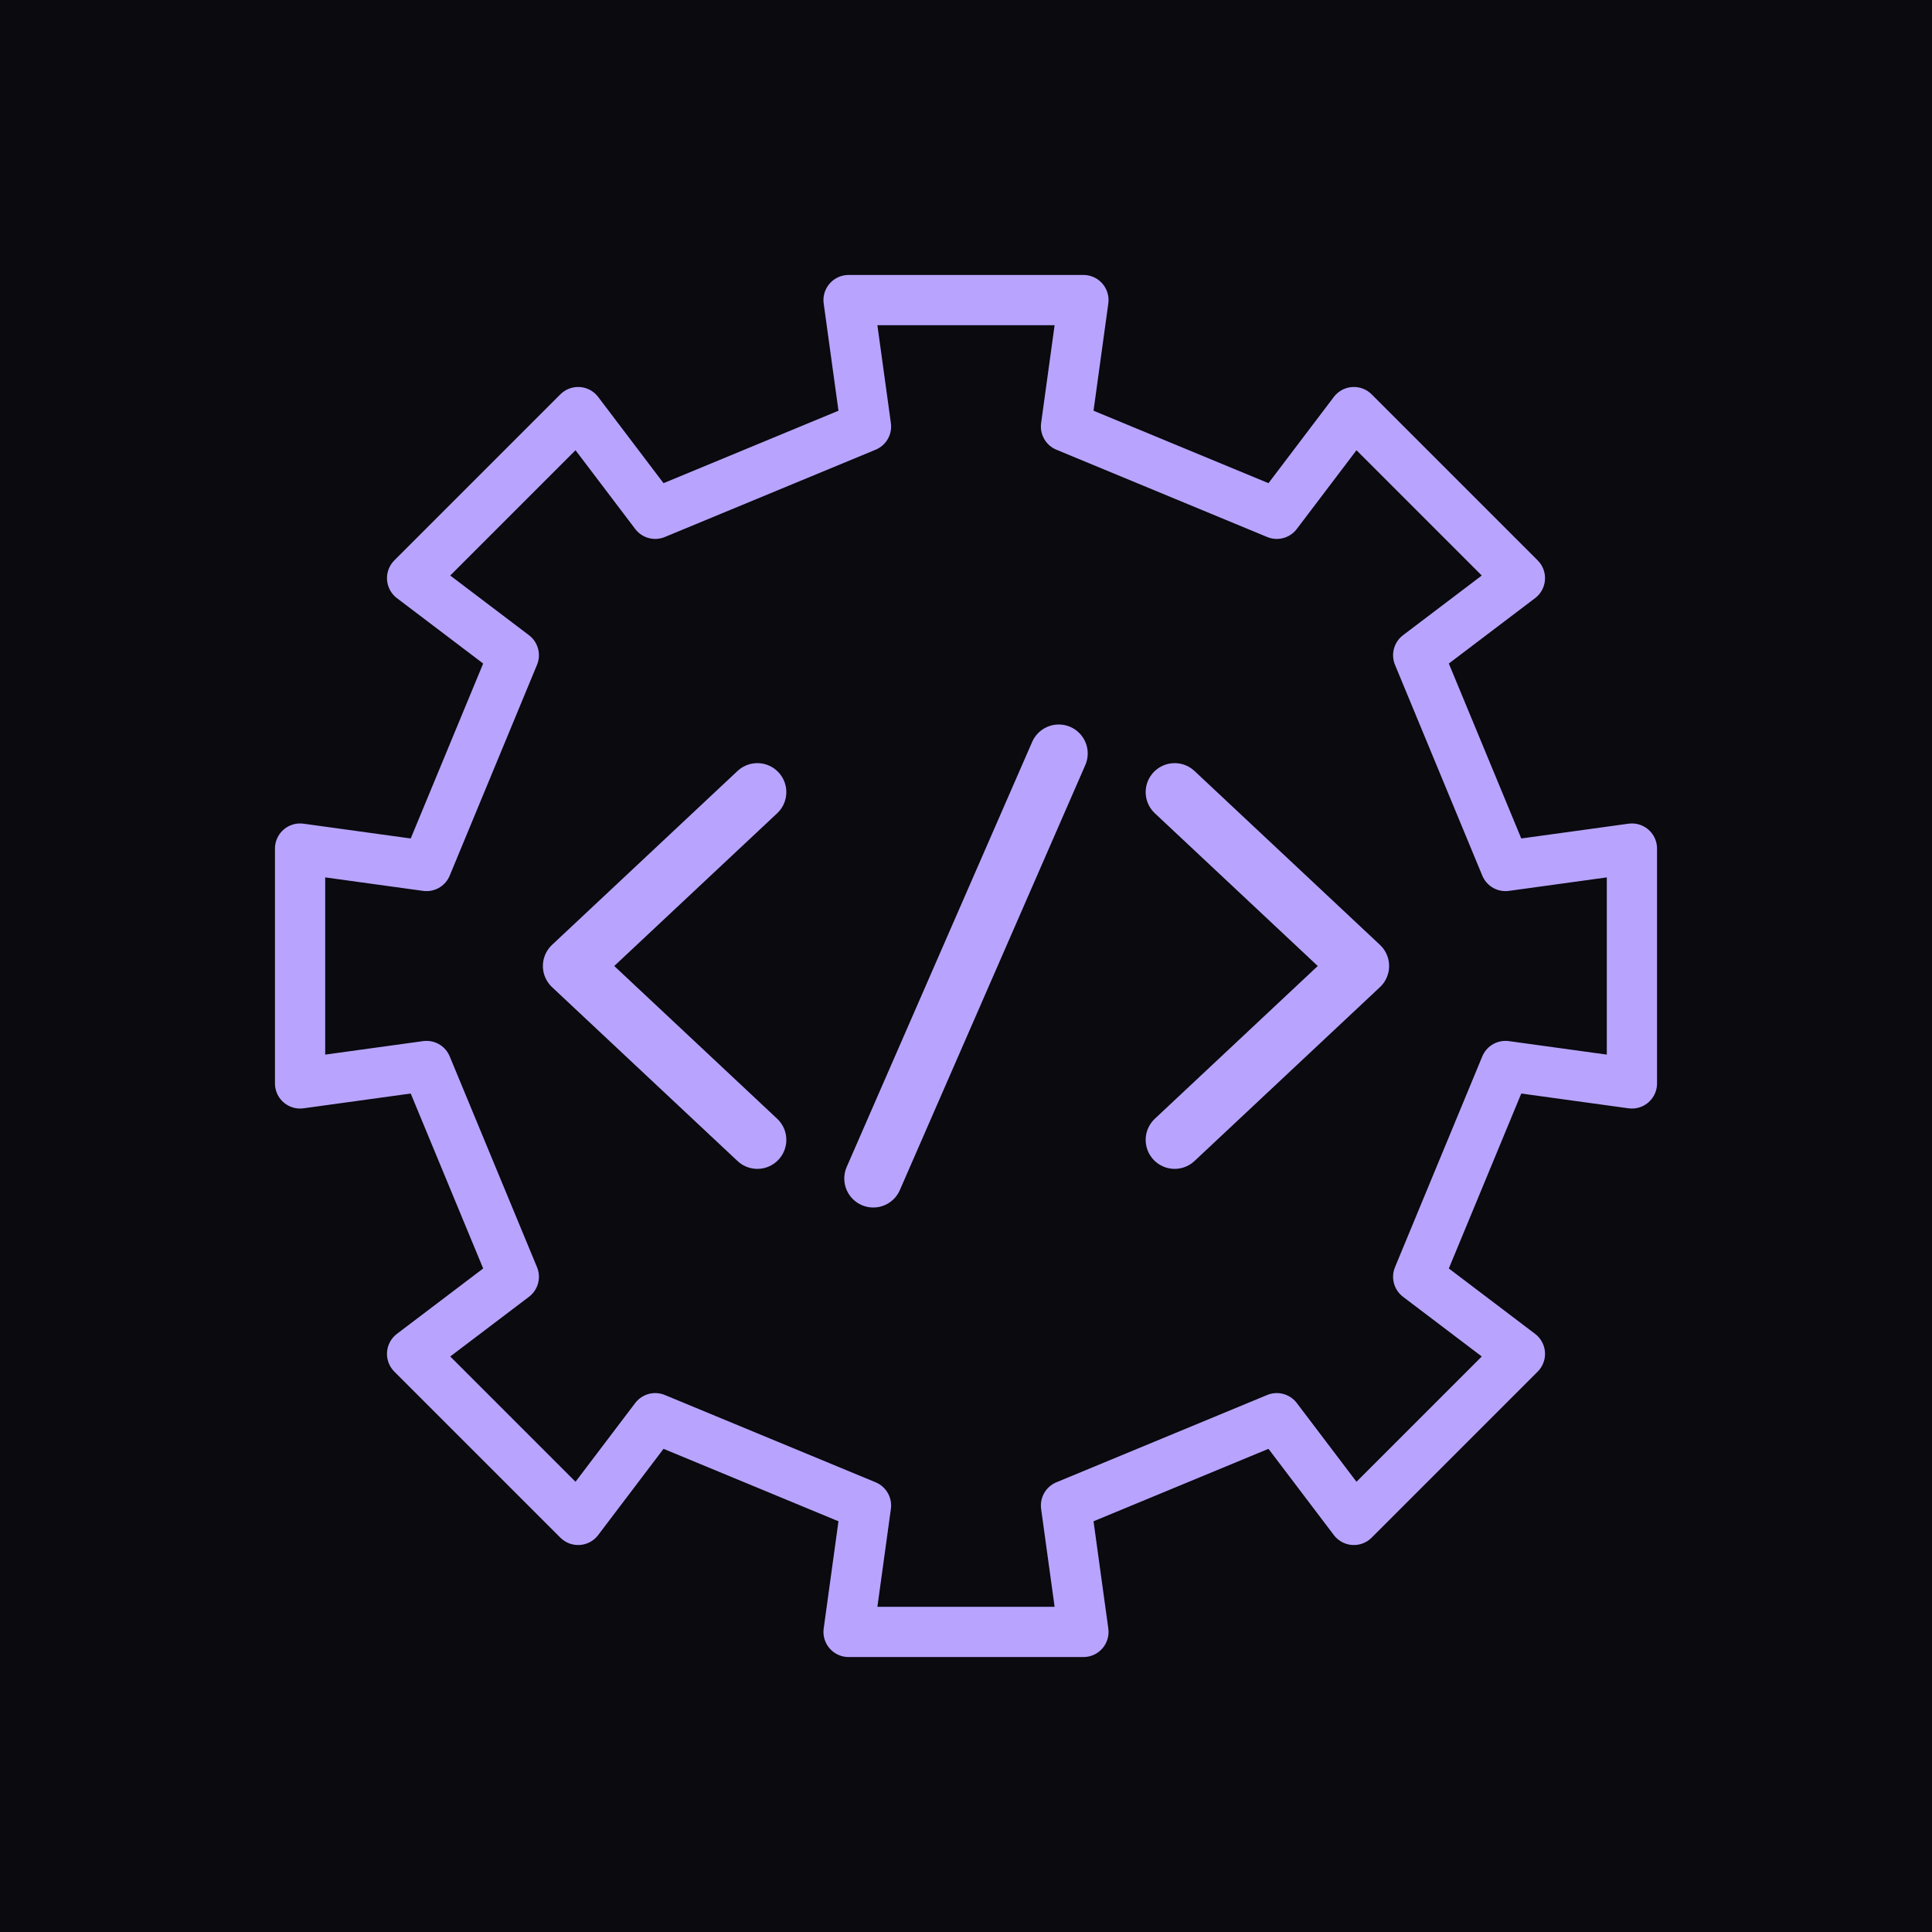
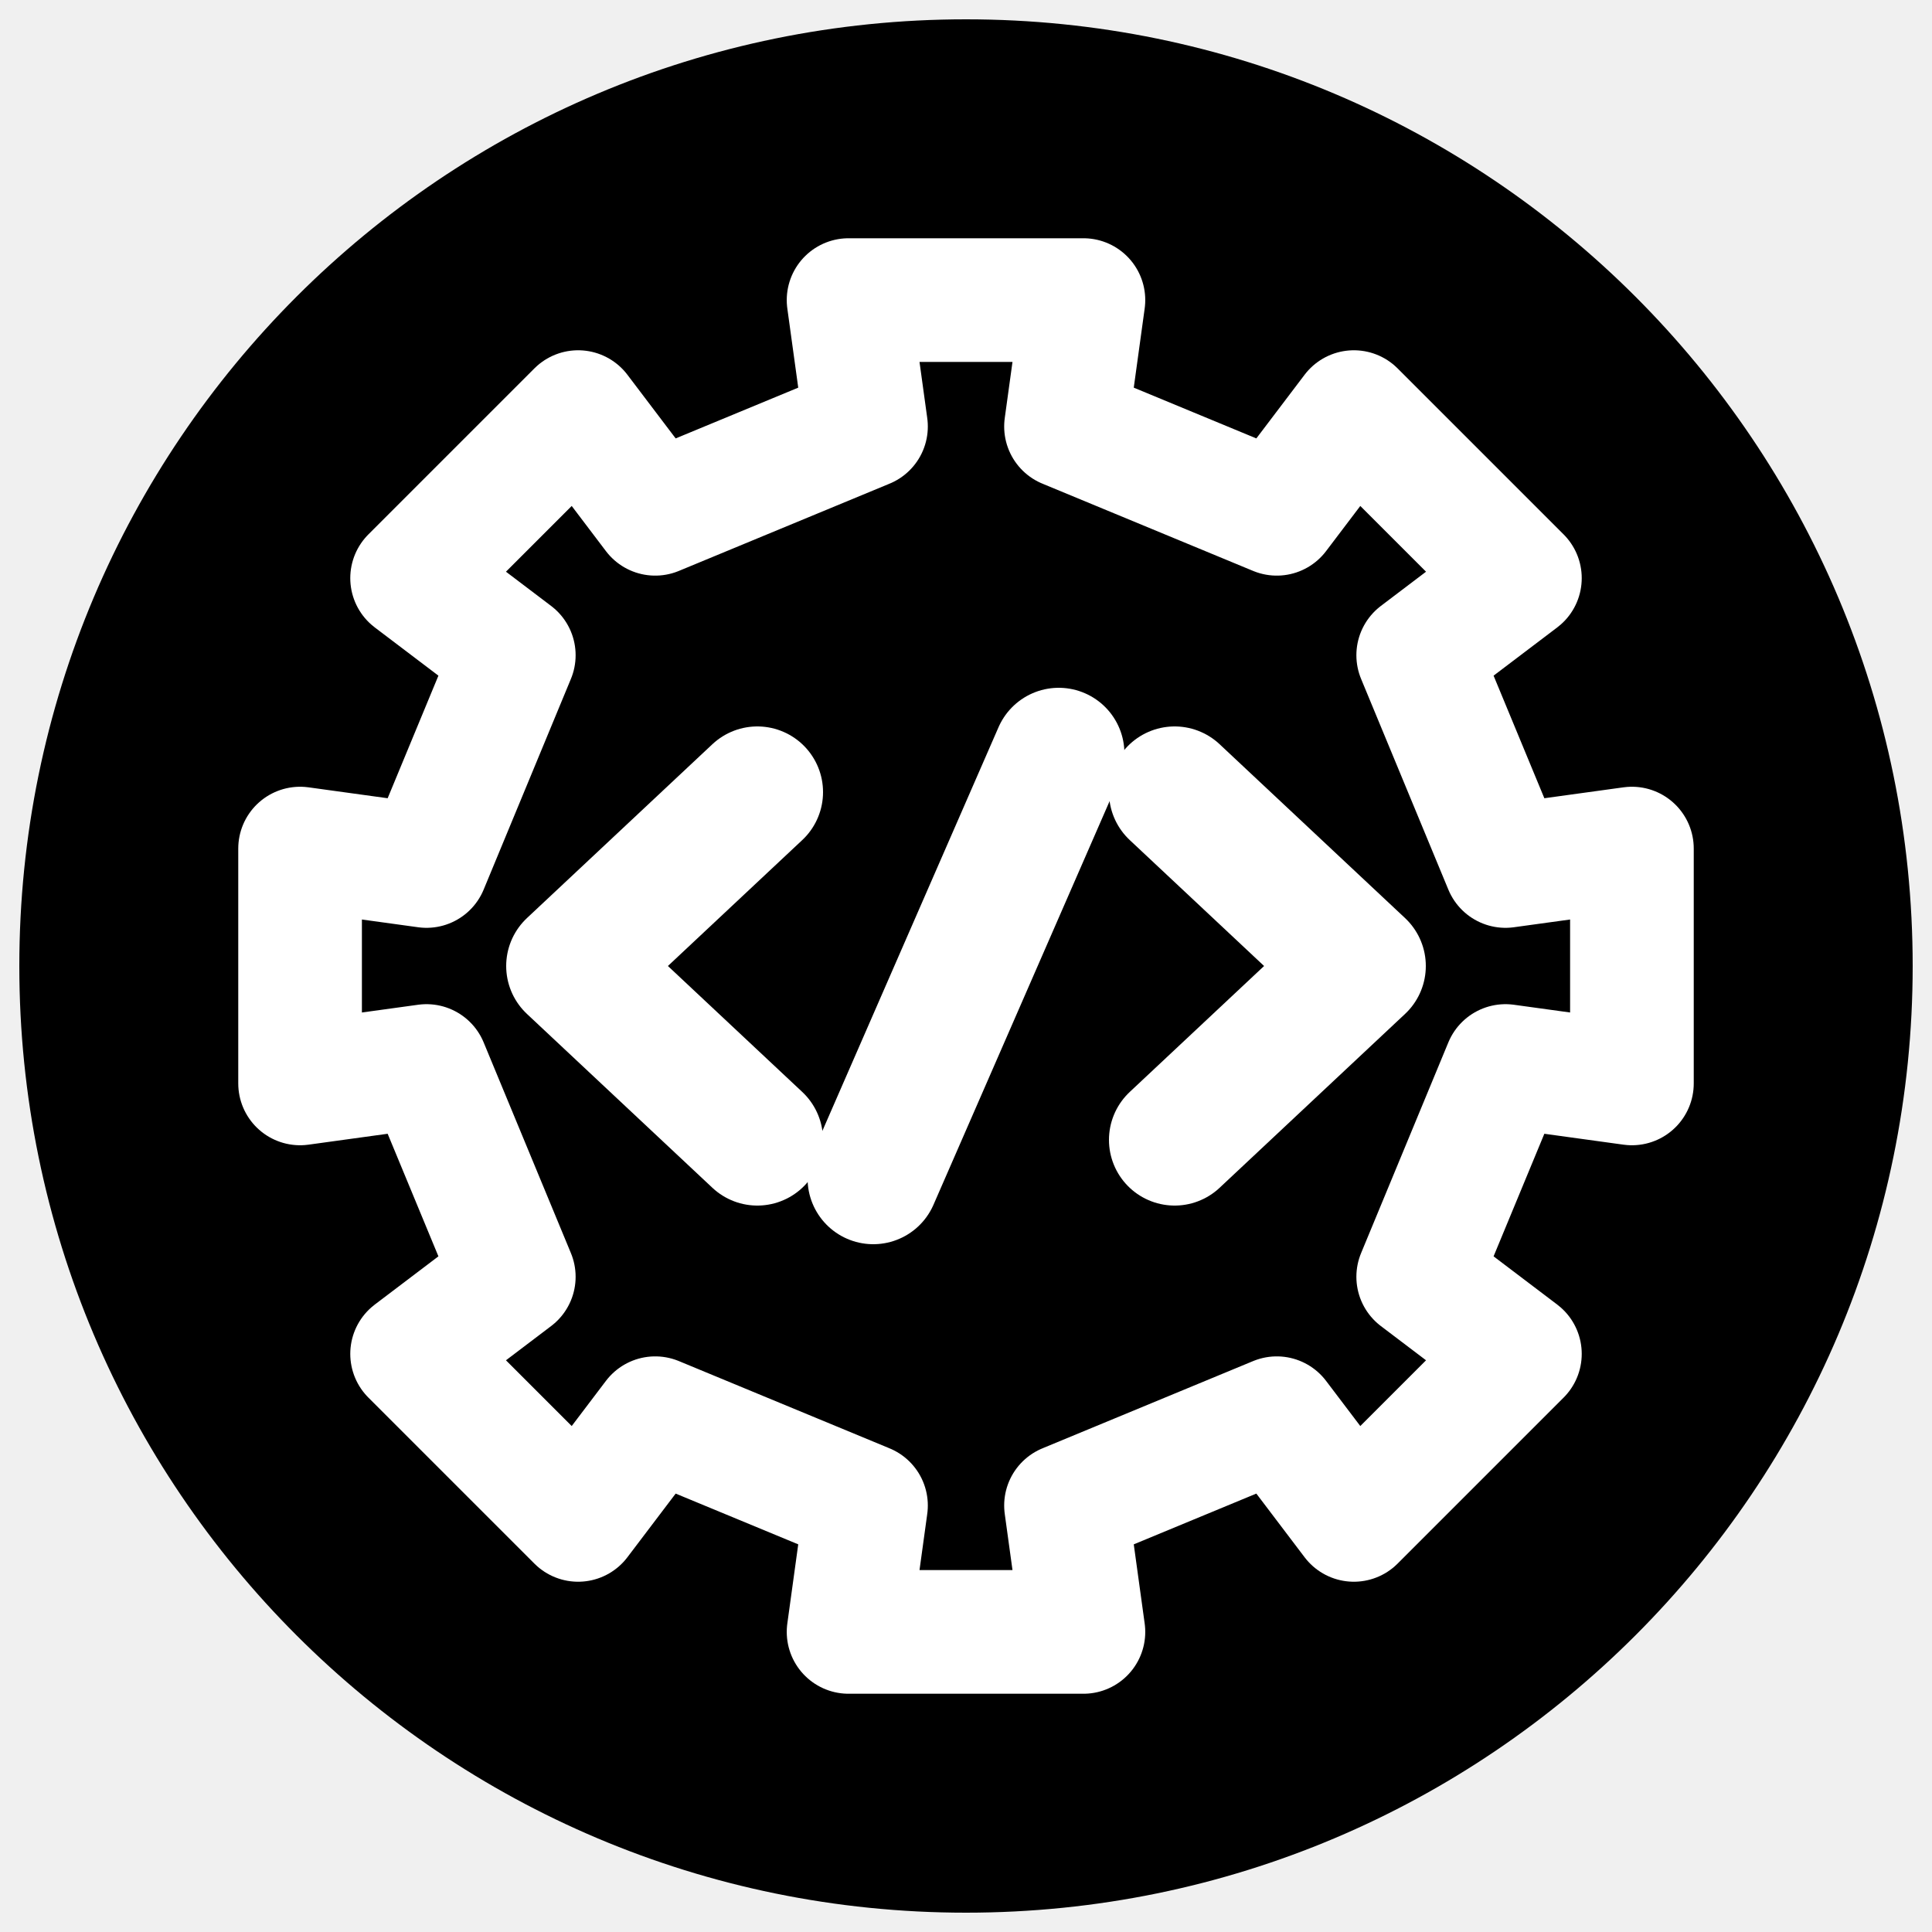
<svg xmlns="http://www.w3.org/2000/svg" width="500" height="500" viewBox="0 0 500 500">
-   <rect width="500" height="500" fill="#0a0a0f" />
-   <polygon points="169.57,132.97 224.12,110.38 219.61,77.66 280.39,77.66 275.88,110.38 330.43,132.97 350.38,106.65 393.35,149.62 367.03,169.57 389.62,224.12 422.34,219.61 422.34,280.39 389.62,275.88 367.03,330.43 393.35,350.38 350.38,393.35 330.43,367.03 275.88,389.62 280.39,422.34 219.61,422.34 224.12,389.62 169.57,367.03 149.62,393.35 106.65,350.38 132.97,330.43 110.38,275.88 77.66,280.39 77.66,219.61 110.38,224.12 132.97,169.57 106.65,149.62 149.62,106.65" fill="none" stroke="#b8a4ff" stroke-width="13" stroke-linejoin="round" />
-   <polyline points="196,205 148,250 196,295" fill="none" stroke="#b8a4ff" stroke-width="15" stroke-linecap="round" stroke-linejoin="round" />
-   <polyline points="304,205 352,250 304,295" fill="none" stroke="#b8a4ff" stroke-width="15" stroke-linecap="round" stroke-linejoin="round" />
-   <line x1="226" y1="305" x2="274" y2="195" stroke="#b8a4ff" stroke-width="15" stroke-linecap="round" />
+   <circle cx="250" cy="250" r="245" fill="#000000" />
+   <polygon points="169.57,132.97 224.12,110.38 219.61,77.66 280.39,77.66 275.88,110.38 330.43,132.97 350.38,106.65 393.35,149.62 367.03,169.57 389.62,224.12 422.34,219.61 422.34,280.39 389.62,275.88 367.03,330.43 393.35,350.38 350.38,393.35 330.43,367.03 275.88,389.62 280.39,422.34 219.61,422.34 224.12,389.62 169.57,367.03 149.62,393.35 106.65,350.38 132.97,330.43 110.38,275.88 77.66,280.39 77.66,219.61 110.38,224.12 132.97,169.57 106.65,149.62 149.62,106.65" fill="none" stroke="#ffffff" stroke-width="32" stroke-linejoin="round" />
+   <polyline points="196,205 148,250 196,295" fill="none" stroke="#ffffff" stroke-width="34" stroke-linecap="round" stroke-linejoin="round" />
+   <polyline points="304,205 352,250 304,295" fill="none" stroke="#ffffff" stroke-width="34" stroke-linecap="round" stroke-linejoin="round" />
+   <line x1="226" y1="305" x2="274" y2="195" stroke="#ffffff" stroke-width="34" stroke-linecap="round" />
</svg>
